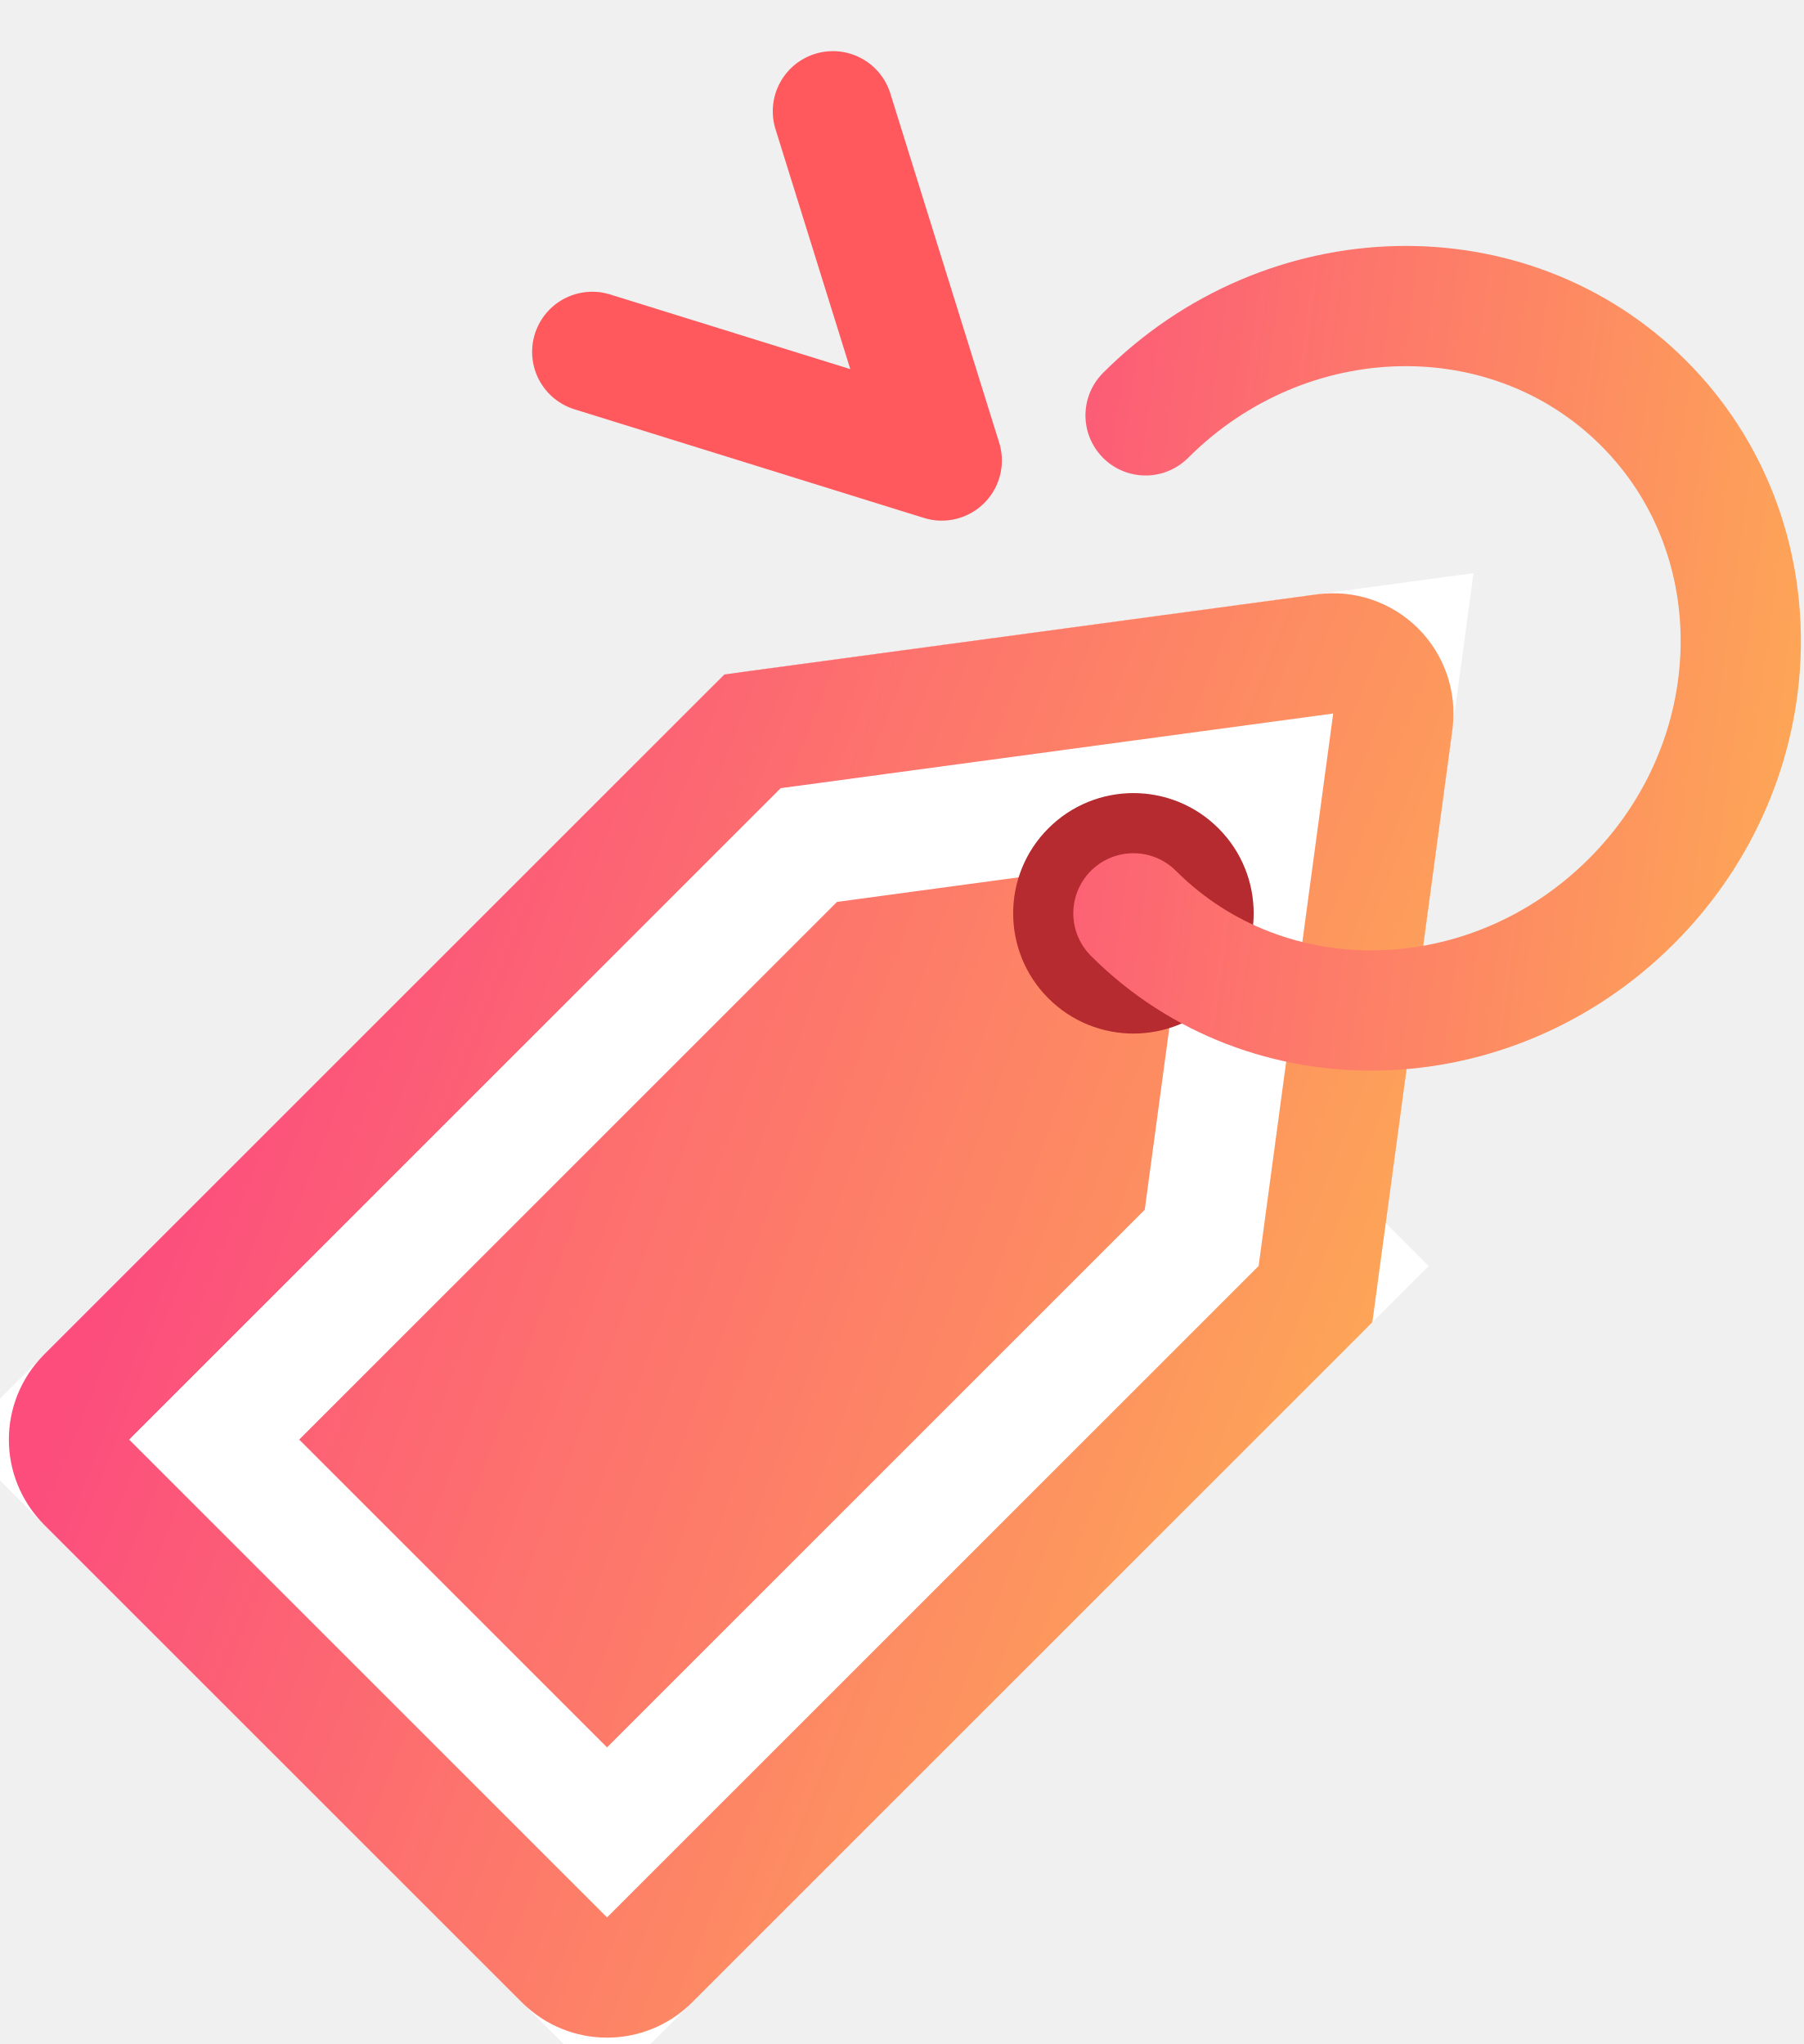
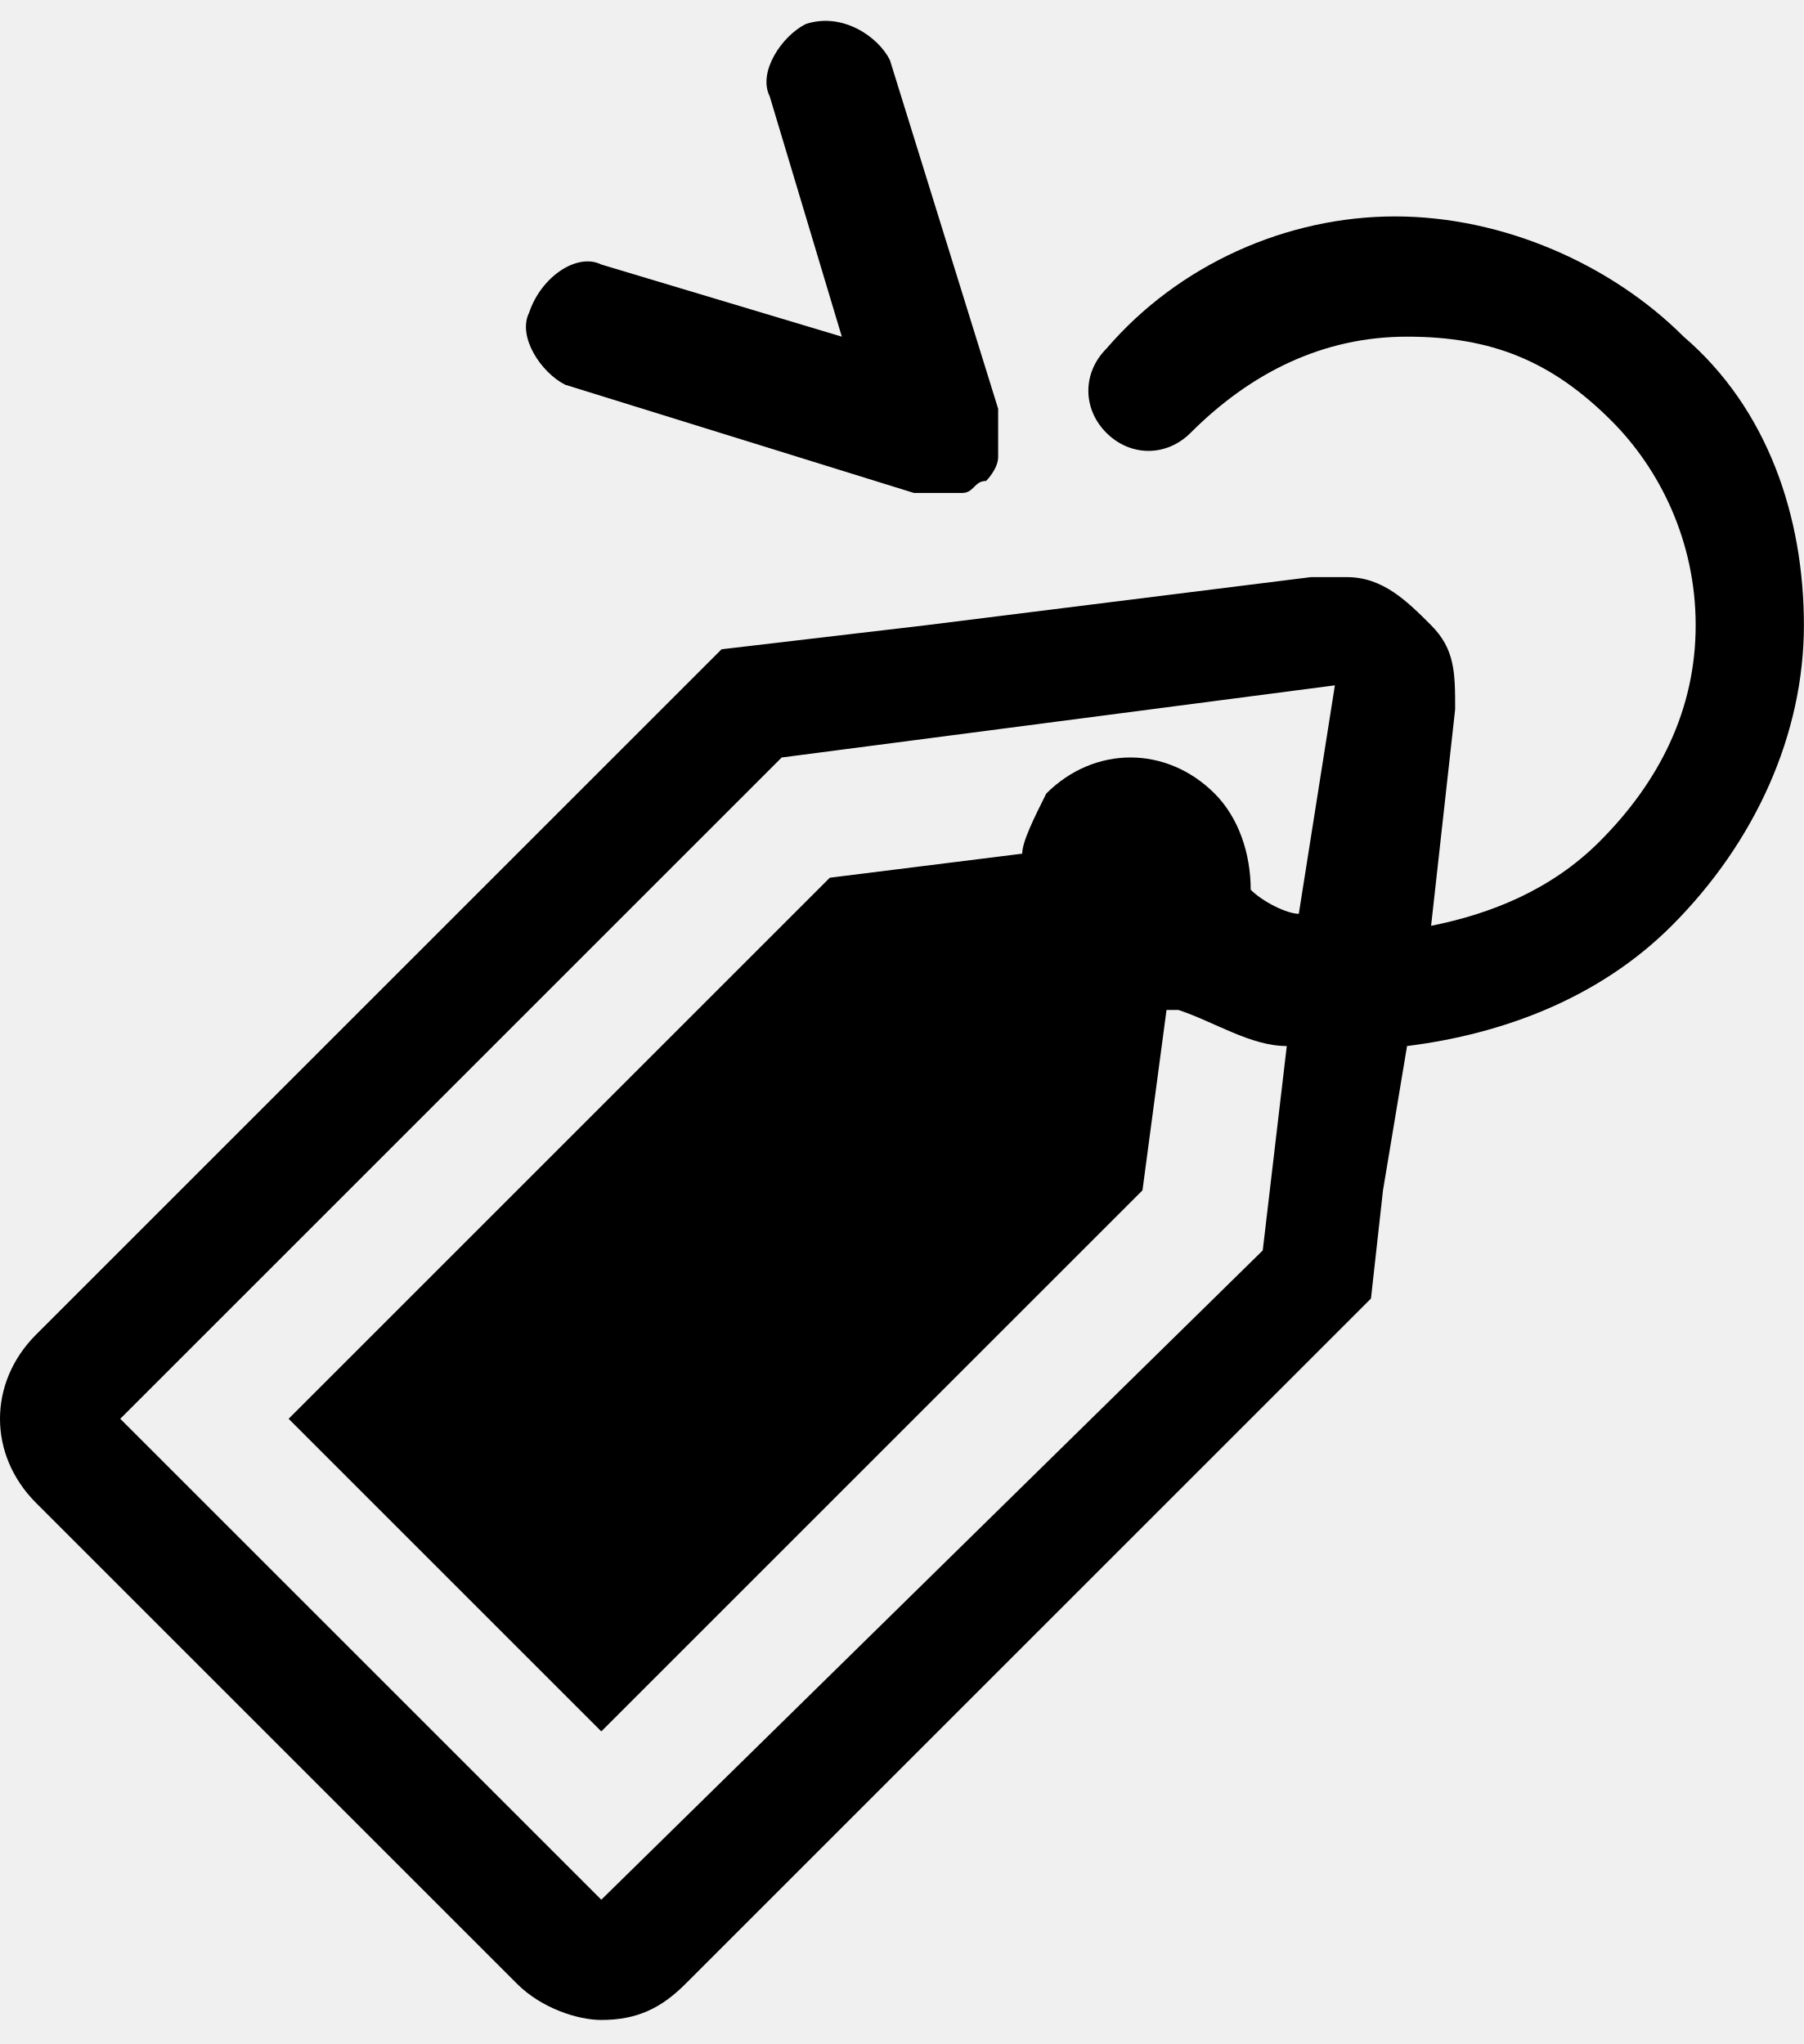
- <svg xmlns="http://www.w3.org/2000/svg" xmlns:xlink="http://www.w3.org/1999/xlink" width="15" height="17" viewBox="0 0 15 17">
-   <defs>
-     <linearGradient id="a" x1="0%" x2="117.789%" y1="0%" y2="149.518%">
-       <stop offset="0%" stop-color="#FC4D7D" />
-       <stop offset="28.85%" stop-color="#FD736D" />
-       <stop offset="29.957%" stop-color="#FD746C" />
-       <stop offset="100%" stop-color="#FECF45" />
-     </linearGradient>
-     <linearGradient id="c" x1="0%" x2="117.789%" y1="0%" y2="149.518%">
-       <stop offset="0%" stop-color="#FC4D7D" />
-       <stop offset="93.501%" stop-color="#FEC749" />
-       <stop offset="100%" stop-color="#FECF45" />
-     </linearGradient>
-     <path id="b" d="M1 2.857h7.831a.5.5 0 0 1 .303.102l3.822 2.912a1 1 0 0 1 0 1.591l-3.822 2.912a.5.5 0 0 1-.303.102H1a1 1 0 0 1-1-1V3.857a1 1 0 0 1 1-1z" />
-     <linearGradient id="d" x1="0%" x2="117.789%" y1="0%" y2="149.518%">
-       <stop offset="0%" stop-color="#FC4D7D" />
-       <stop offset="100%" stop-color="#FECF45" />
-     </linearGradient>
-   </defs>
-   <g fill="none" fill-rule="evenodd">
-     <path d="M-2-.095h18v17.143H-2z" />
-     <g transform="rotate(-45 10.834 7.826)">
-       <g>
-         <use fill="url(#a)" xlink:href="#b" />
-         <path stroke="#FFF" stroke-width="2" d="M8.662 9.476l3.688-2.81-3.688-2.809H1v5.62h7.662z" />
-         <path stroke="url(#c)" d="M1 3.357a.5.5 0 0 0-.5.5v5.62a.5.5 0 0 0 .5.5h7.831l3.822-2.913a.5.5 0 0 0 0-.795L8.831 3.357H1z" />
-       </g>
-       <ellipse cx="10" cy="6.667" fill="#B52B2F" rx="1" ry="1" />
-       <path stroke="url(#d)" stroke-linecap="round" d="M10 6.667c0 1.578 1.343 2.857 3 2.857s3-1.28 3-2.857c0-1.578-1.343-2.857-3-2.857" />
-       <path stroke="#FF595E" stroke-linecap="round" d="M11.536 2.877L12.95.183M11.536 2.877L10.12.183" />
-     </g>
+ <svg xmlns="http://www.w3.org/2000/svg" version="1.1" id="Layer_1" x="0px" y="0px" viewBox="0 0 15 17" style="enable-background:new 0 0 15 17;" xml:space="preserve">
+   <g>
+     <polygon points="4.3,16.5 4.3,16.5 3.7,15.9  " />
+     <path d="M14,2.8c-0.6-0.6-1.5-1-2.4-1c-0.9,0-1.8,0.4-2.4,1.1C9,3.1,9,3.4,9.2,3.6c0.2,0.2,0.5,0.2,0.7,0c0.5-0.5,1.1-0.8,1.8-0.8   c0.7,0,1.2,0.2,1.7,0.7c0.4,0.4,0.7,1,0.7,1.7c0,0.7-0.3,1.3-0.8,1.8c-0.4,0.4-0.9,0.6-1.4,0.7l0.2-1.8c0,0,0,0,0,0l-0.2,1.8h0   l0.2-1.8c0-0.3,0-0.5-0.2-0.7c-0.2-0.2-0.4-0.4-0.7-0.4c-0.1,0-0.2,0-0.3,0L7.7,5.2L6,5.4l0,0l-5.7,5.7c0,0,0,0,0,0   c-0.4,0.4-0.4,1,0,1.4c0,0,0,0,0,0l2,2l2,2c0.2,0.2,0.5,0.3,0.7,0.3c0.3,0,0.5-0.1,0.7-0.3c0,0,0,0,0,0l5.7-5.7l0.1-0.9l0.2-1.2   c0.8-0.1,1.6-0.4,2.2-1C14.6,7,15,6.1,15,5.2C15,4.3,14.7,3.4,14,2.8z M5,15.8l-4-4v0l5.5-5.5l4.6-0.6l-0.3,1.9   c-0.1,0-0.3-0.1-0.4-0.2c0-0.3-0.1-0.6-0.3-0.8c-0.4-0.4-1-0.4-1.4,0C8.6,6.8,8.5,7,8.5,7.1L6.9,7.3l-4.5,4.5L5,14.4l4.5-4.5   l0.2-1.5c0,0,0.1,0,0.1,0c0.3,0.1,0.6,0.3,0.9,0.3l-0.2,1.7L5,15.8z" />
+     <path d="M4.7,3.2l2.9,0.9c0.1,0,0.1,0,0.2,0c0.1,0,0.1,0,0.2,0C8.1,4.1,8.1,4,8.2,4c0,0,0.1-0.1,0.1-0.2c0-0.1,0-0.1,0-0.2   c0-0.1,0-0.1,0-0.2L7.4,0.5C7.3,0.3,7,0.1,6.7,0.2C6.5,0.3,6.3,0.6,6.4,0.8l0.6,2L5,2.2C4.8,2.1,4.5,2.3,4.4,2.6   C4.3,2.8,4.5,3.1,4.7,3.2z" />
  </g>
</svg>
